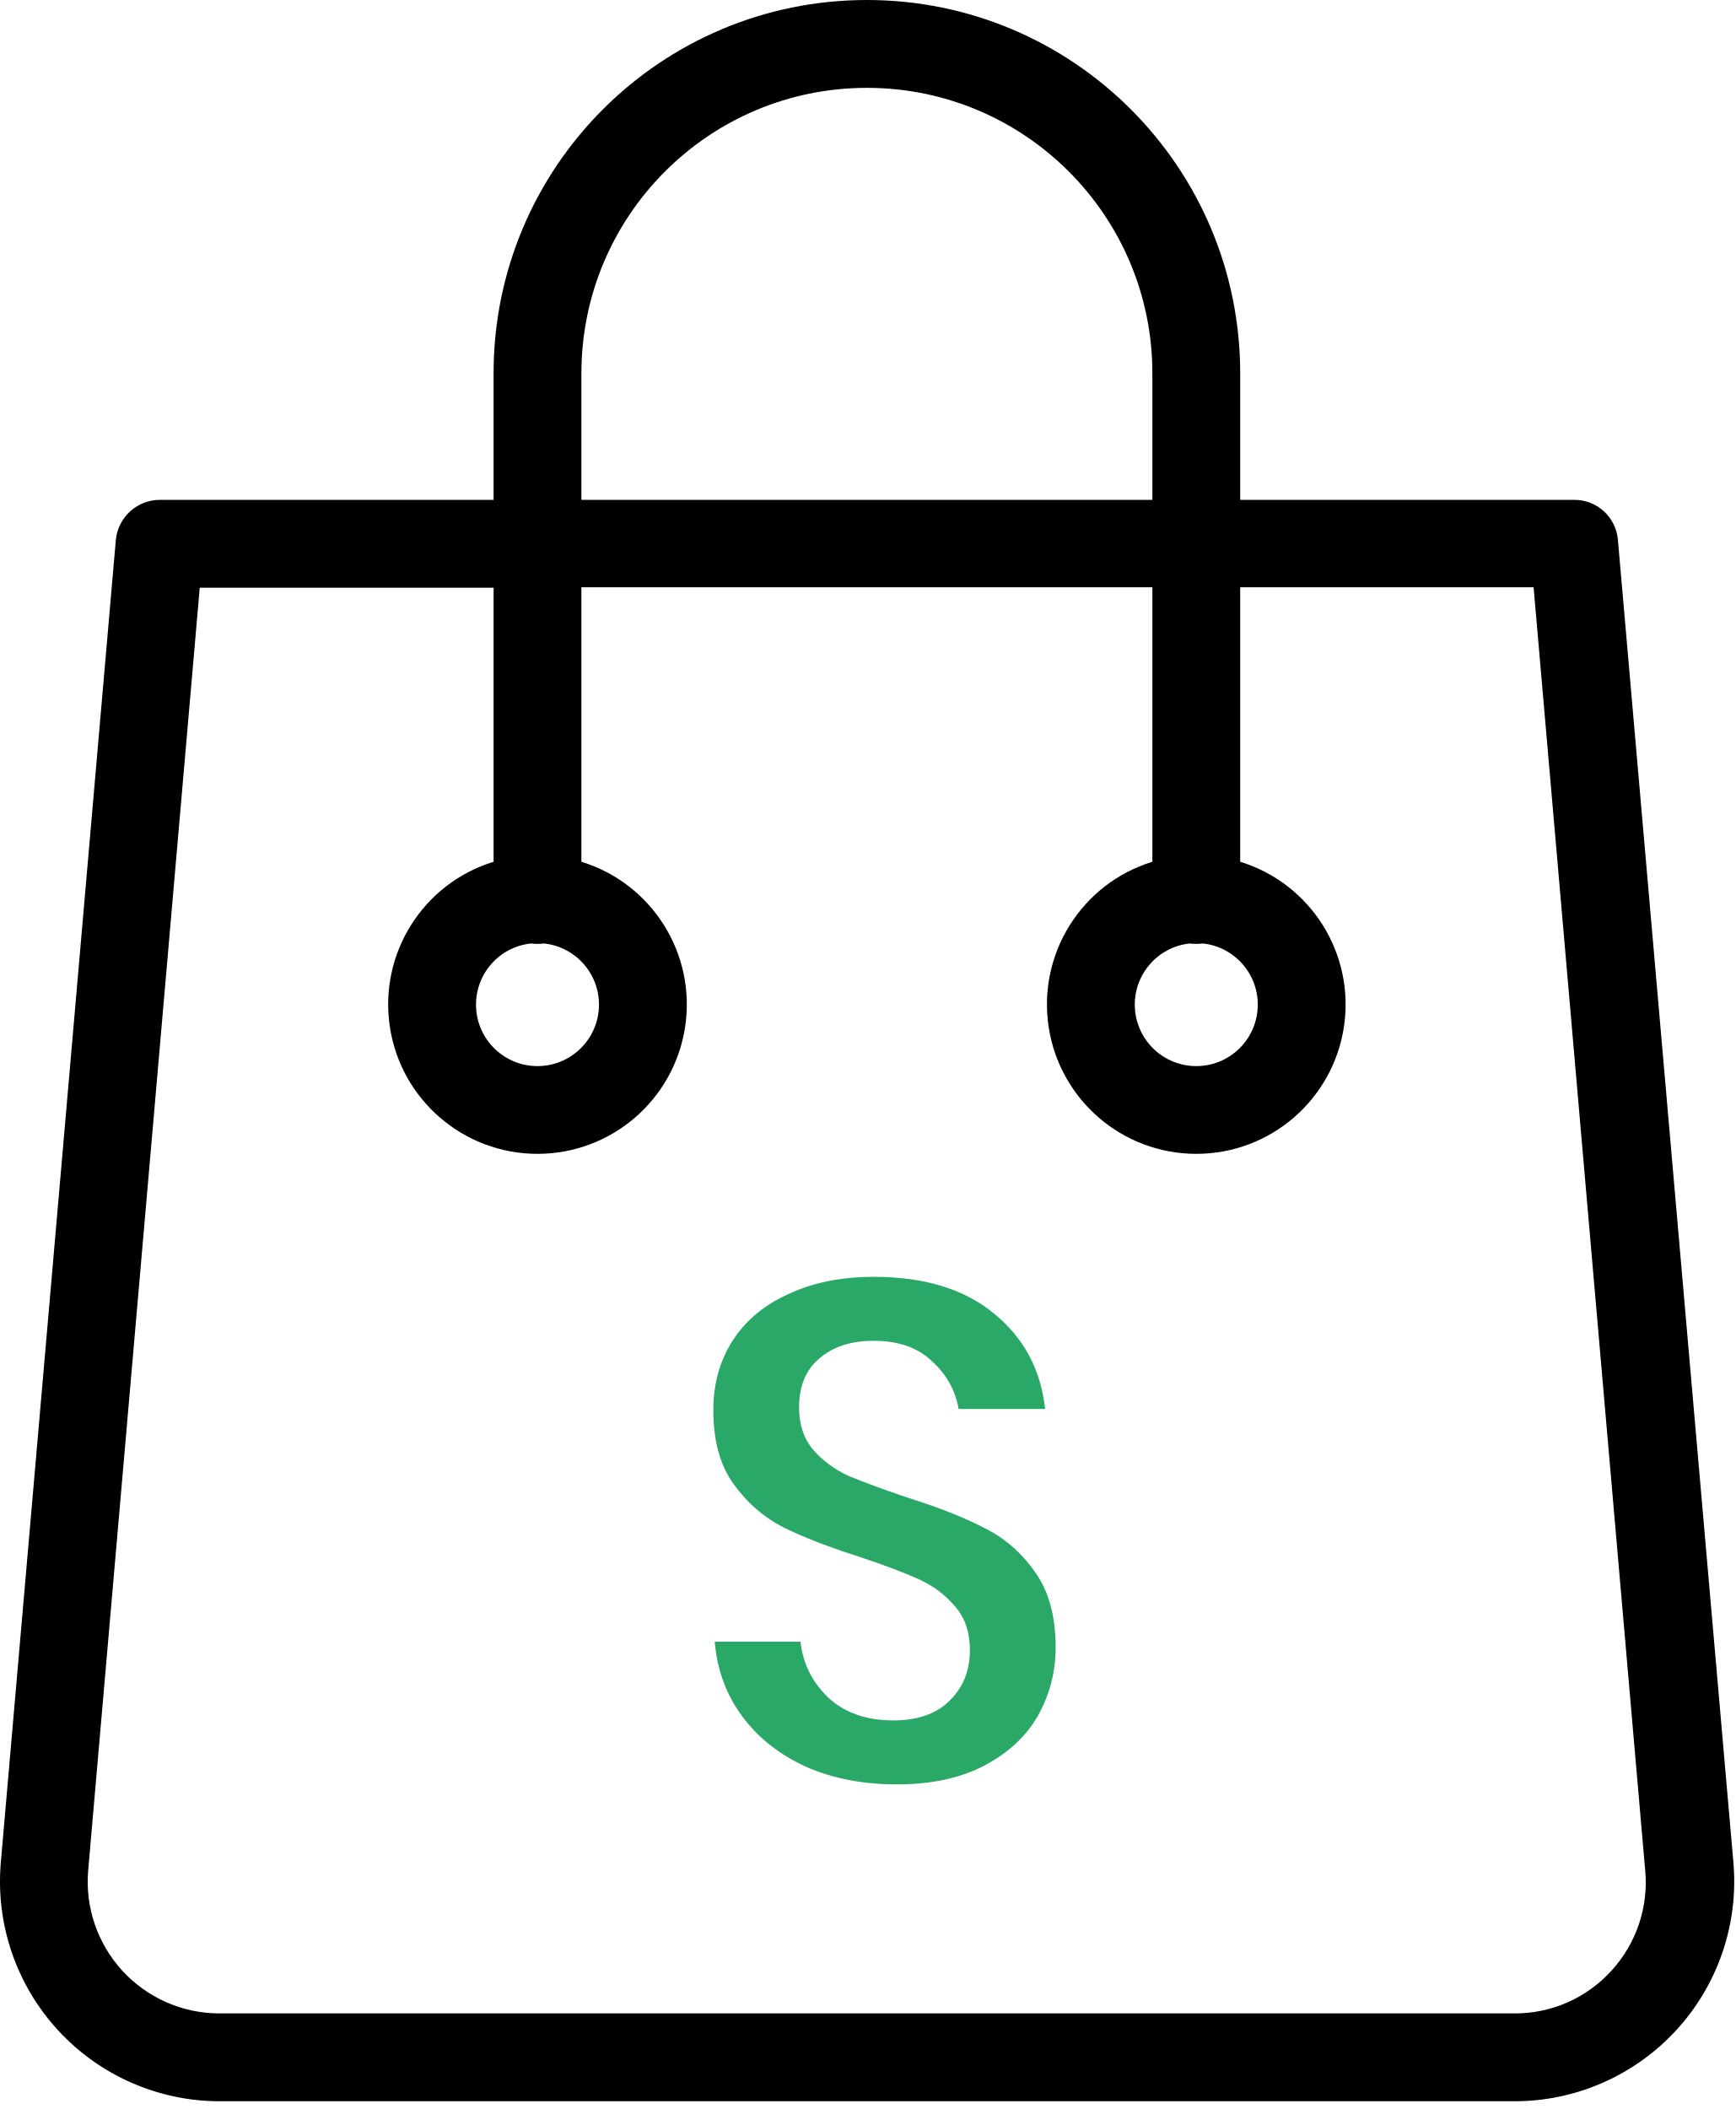
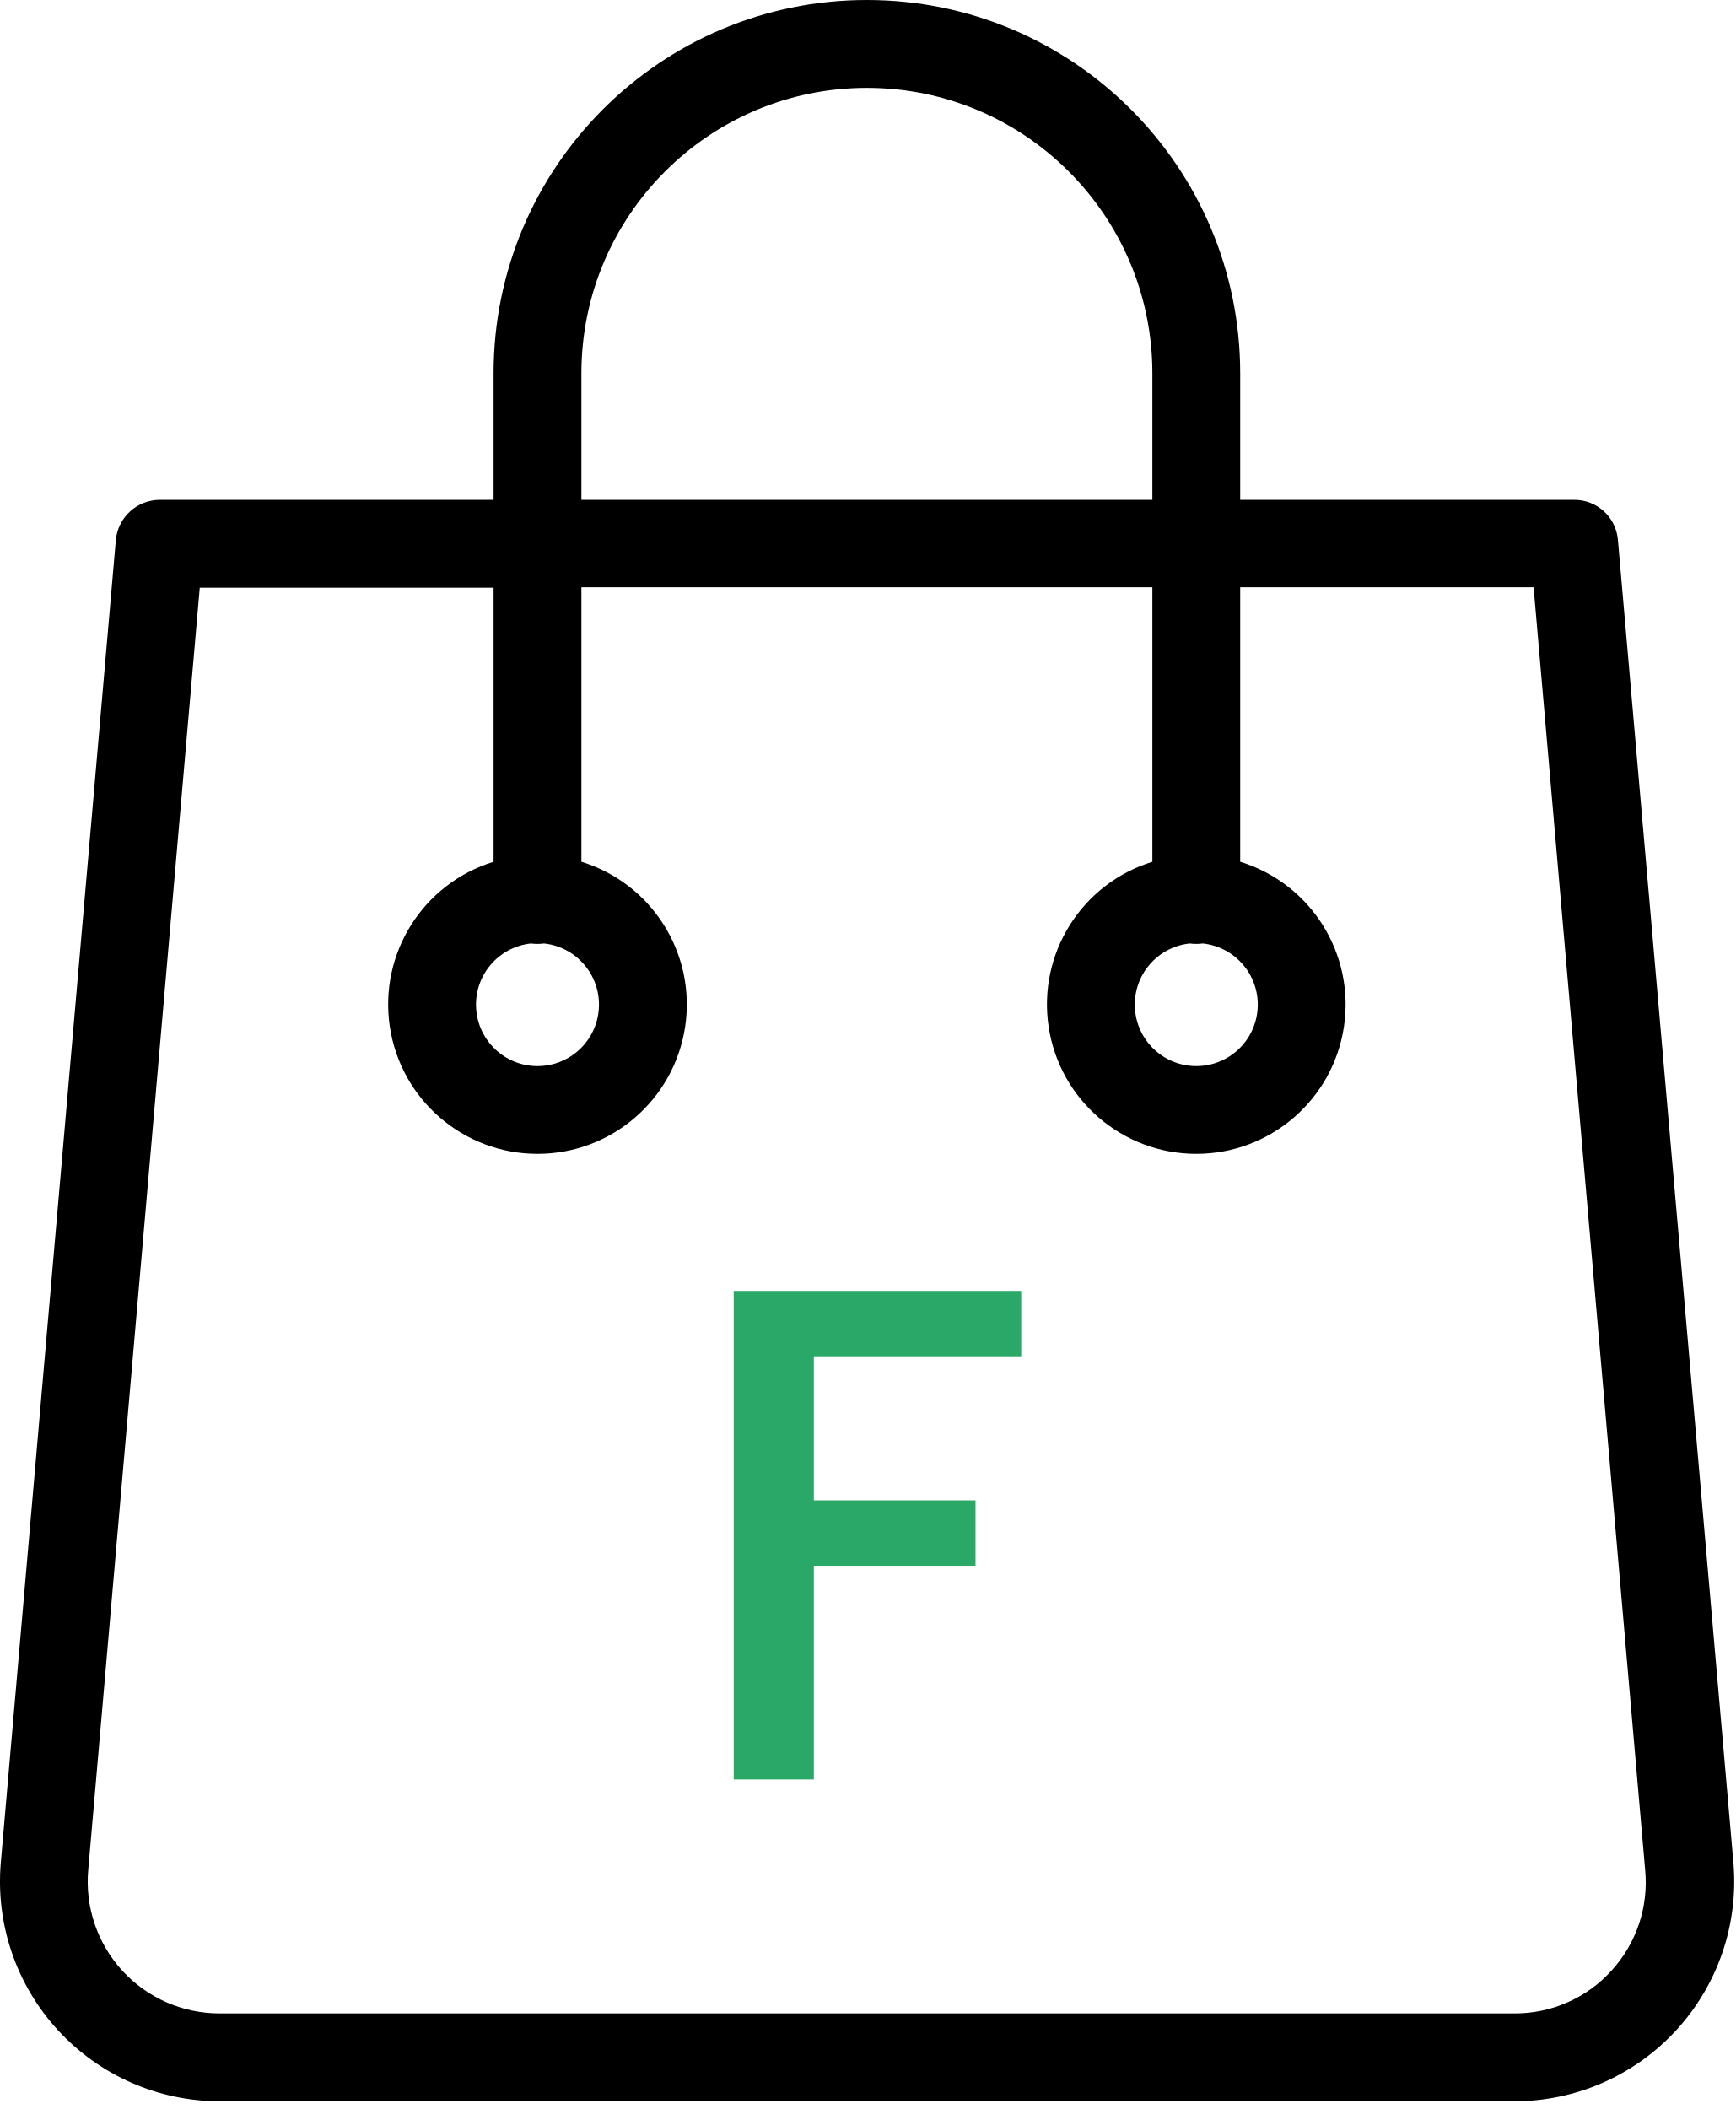
<svg xmlns="http://www.w3.org/2000/svg" width="79" height="96" viewBox="0 0 79 96" fill="none">
  <path d="M73.651 24.572C73.564 23.536 72.692 22.742 71.652 22.753H56.457V16.994C56.457 7.608 48.848 0 39.463 0C30.077 0 22.469 7.608 22.469 16.994V22.753H7.274C6.239 22.756 5.375 23.542 5.274 24.572L0.036 84.792C-0.202 87.584 0.741 90.349 2.639 92.413C4.535 94.476 7.21 95.65 10.013 95.648H68.933C71.736 95.65 74.411 94.476 76.307 92.413C78.204 90.349 79.148 87.584 78.91 84.792L73.651 24.572ZM26.467 16.994C26.467 9.817 32.286 3.999 39.463 3.999C46.64 3.999 52.459 9.817 52.459 16.994V22.753H26.467V16.994ZM73.352 89.71C72.221 90.955 70.614 91.66 68.933 91.649H9.992C8.311 91.65 6.707 90.945 5.57 89.706C4.433 88.466 3.869 86.807 4.015 85.132L9.093 26.751H22.469V39.227C19.253 40.216 17.245 43.408 17.746 46.735C18.246 50.061 21.104 52.522 24.468 52.522C27.832 52.522 30.689 50.061 31.19 46.735C31.69 43.408 29.682 40.216 26.467 39.227V26.731H52.459V39.227C49.243 40.216 47.235 43.408 47.736 46.735C48.236 50.061 51.094 52.522 54.458 52.522C57.822 52.522 60.679 50.061 61.18 46.735C61.68 43.408 59.672 40.216 56.457 39.227V26.731H69.813L74.891 85.111C75.055 86.794 74.495 88.466 73.352 89.71ZM24.168 42.946C24.367 42.972 24.569 42.972 24.768 42.946C26.246 43.105 27.343 44.394 27.263 45.878C27.183 47.364 25.955 48.528 24.468 48.528C22.98 48.528 21.752 47.364 21.673 45.878C21.593 44.394 22.689 43.105 24.168 42.946ZM54.158 42.946C54.357 42.972 54.559 42.972 54.758 42.946C56.236 43.105 57.333 44.394 57.253 45.878C57.173 47.364 55.945 48.528 54.458 48.528C52.97 48.528 51.742 47.364 51.663 45.878C51.583 44.394 52.679 43.105 54.158 42.946Z" fill="black" />
-   <path d="M48.056 74.984C48.056 76.093 47.789 77.128 47.256 78.088C46.723 79.027 45.912 79.784 44.824 80.36C43.736 80.936 42.403 81.224 40.824 81.224C39.288 81.224 37.912 80.957 36.696 80.424C35.48 79.869 34.509 79.101 33.784 78.12C33.059 77.139 32.643 76.008 32.536 74.728H36.44C36.547 75.709 36.963 76.552 37.688 77.256C38.435 77.96 39.427 78.312 40.664 78.312C41.773 78.312 42.627 78.013 43.224 77.416C43.843 76.819 44.152 76.051 44.152 75.112C44.152 74.301 43.928 73.64 43.48 73.128C43.032 72.595 42.477 72.179 41.816 71.88C41.155 71.581 40.248 71.24 39.096 70.856C37.688 70.408 36.536 69.96 35.64 69.512C34.765 69.064 34.019 68.413 33.4 67.56C32.781 66.707 32.472 65.587 32.472 64.2C32.472 62.984 32.771 61.917 33.368 61C33.965 60.083 34.819 59.379 35.928 58.888C37.037 58.376 38.317 58.12 39.768 58.12C42.072 58.12 43.896 58.675 45.24 59.784C46.605 60.893 47.384 62.344 47.576 64.136H43.64C43.491 63.283 43.085 62.557 42.424 61.96C41.784 61.341 40.899 61.032 39.768 61.032C38.744 61.032 37.923 61.299 37.304 61.832C36.685 62.344 36.376 63.091 36.376 64.072C36.376 64.84 36.589 65.48 37.016 65.992C37.443 66.483 37.976 66.877 38.616 67.176C39.277 67.453 40.173 67.784 41.304 68.168C42.733 68.616 43.896 69.075 44.792 69.544C45.709 69.992 46.477 70.653 47.096 71.528C47.736 72.403 48.056 73.555 48.056 74.984Z" fill="#29A867" />
+   <path d="M46.488 58.76V61.736H37.048V68.296H44.408V71.272H37.048V81H33.4V58.76H46.488Z" fill="#29A867" />
</svg>
